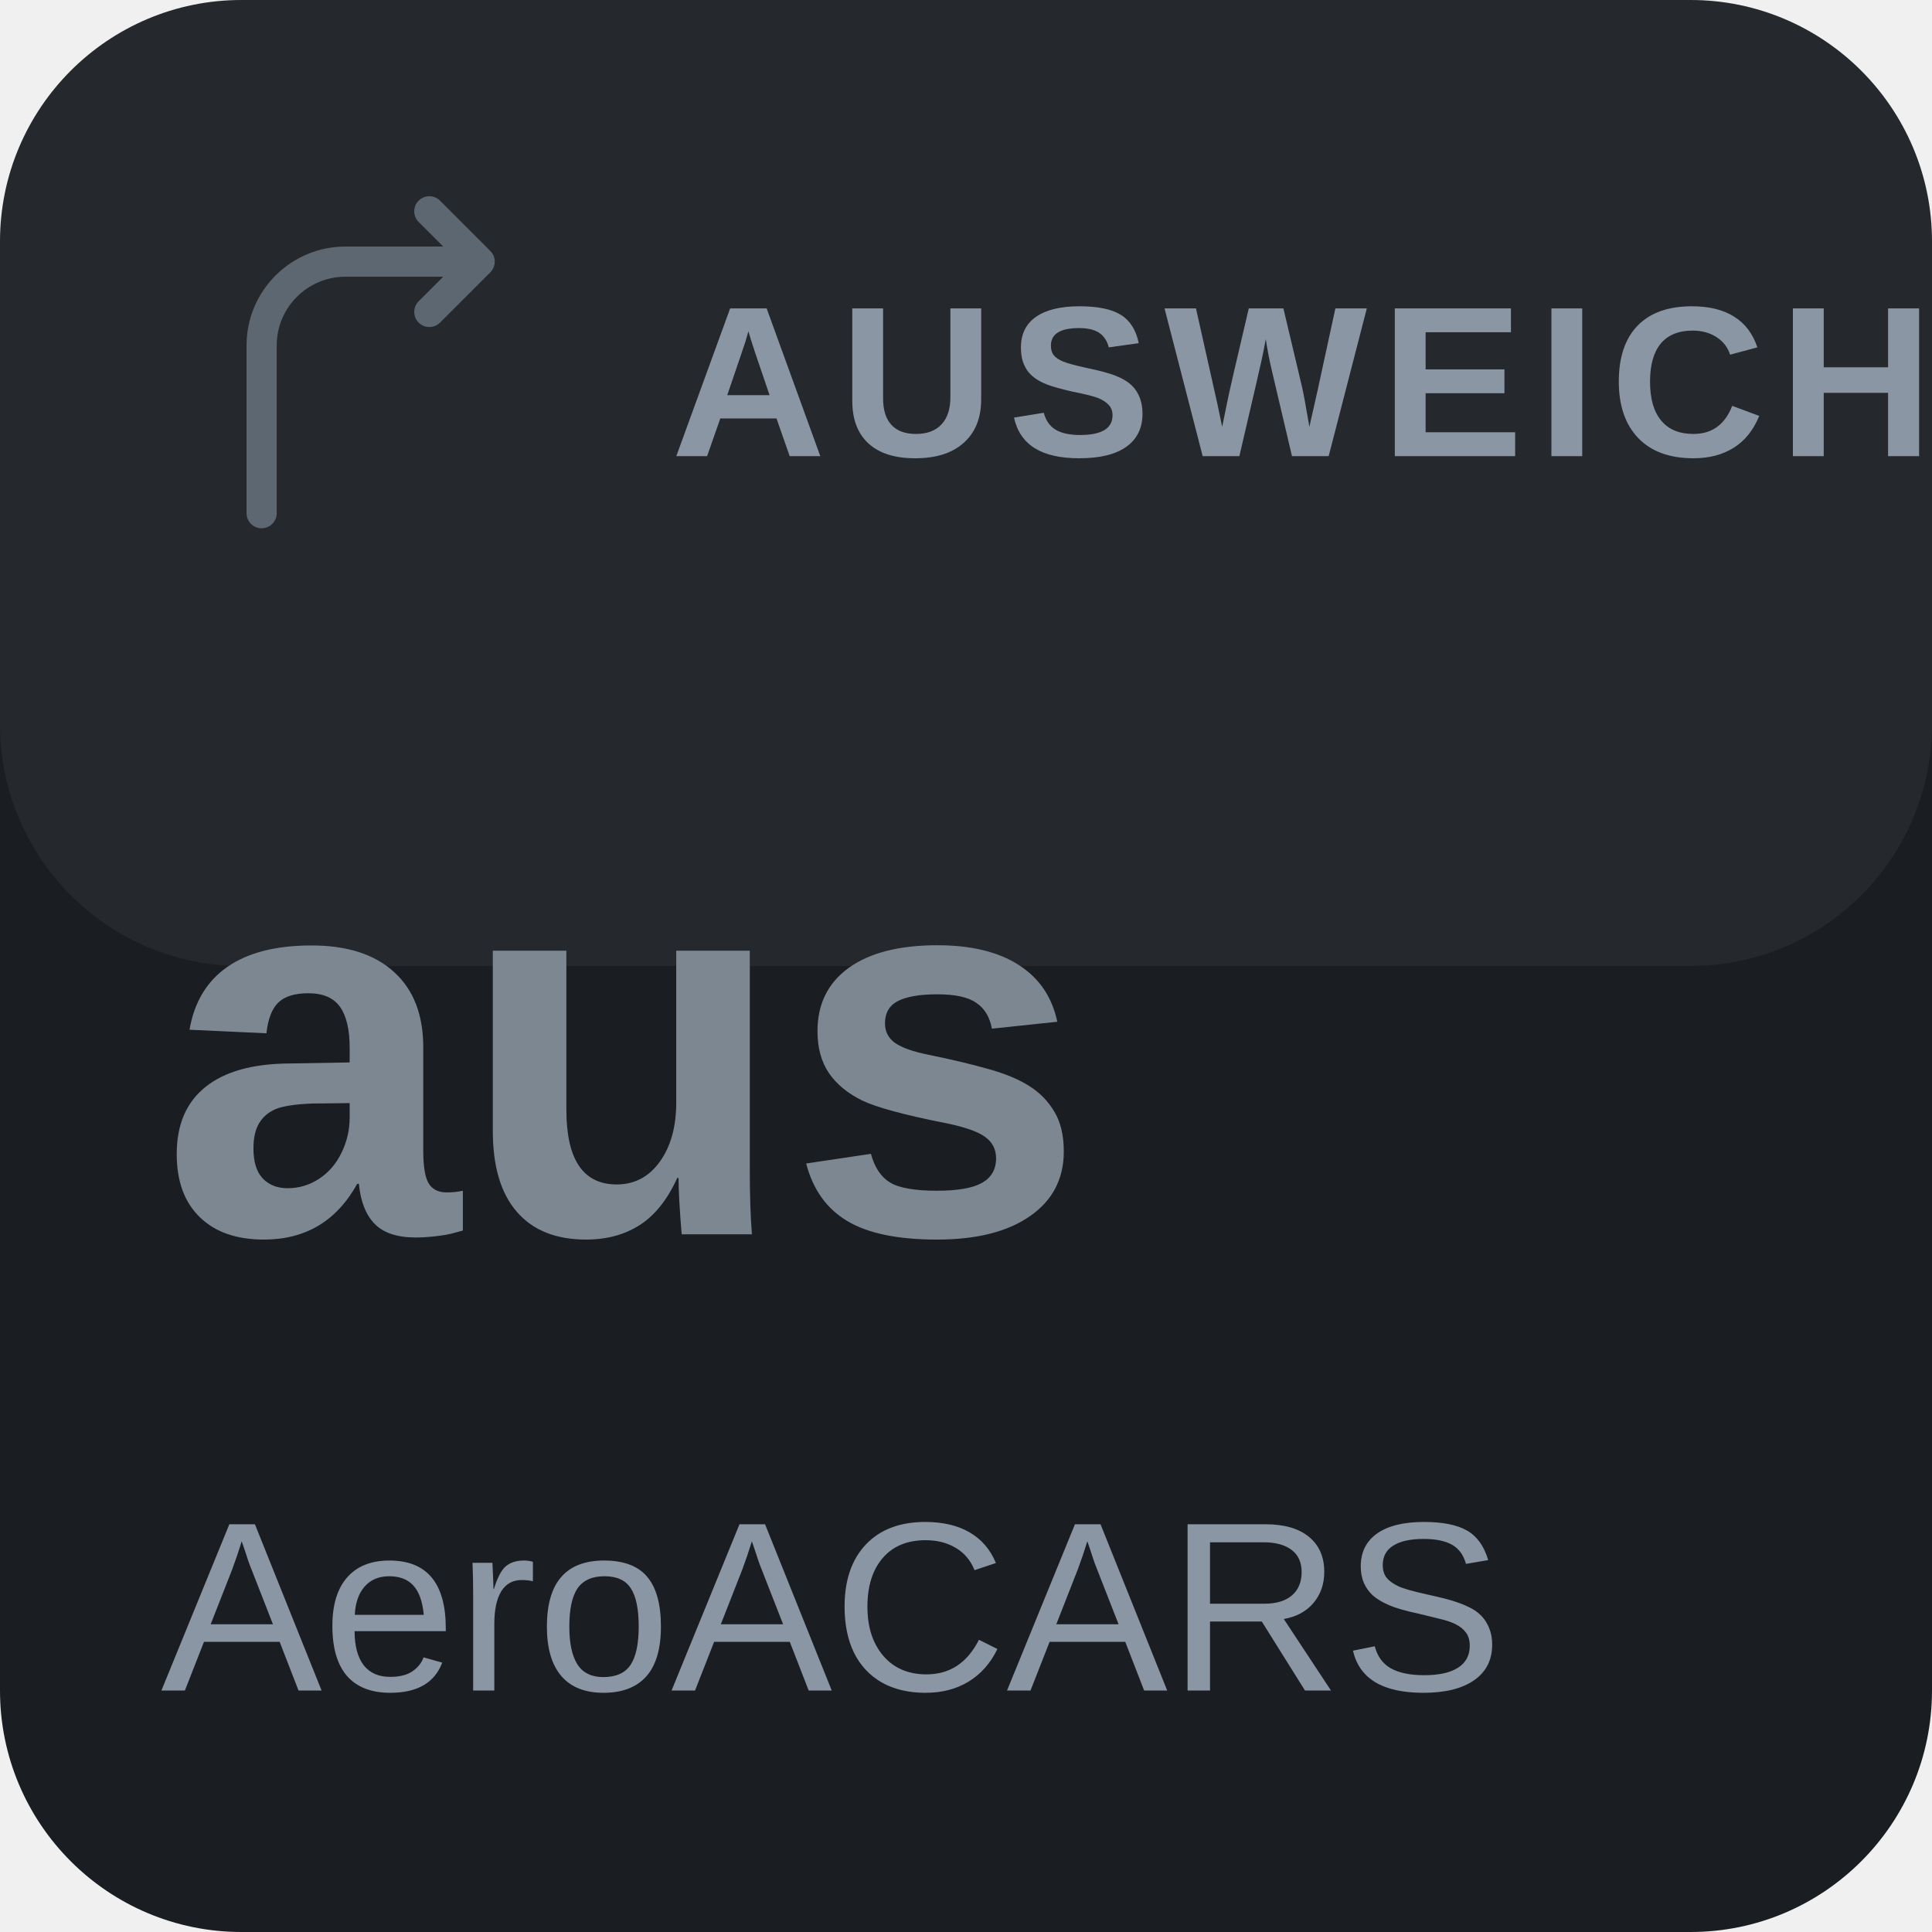
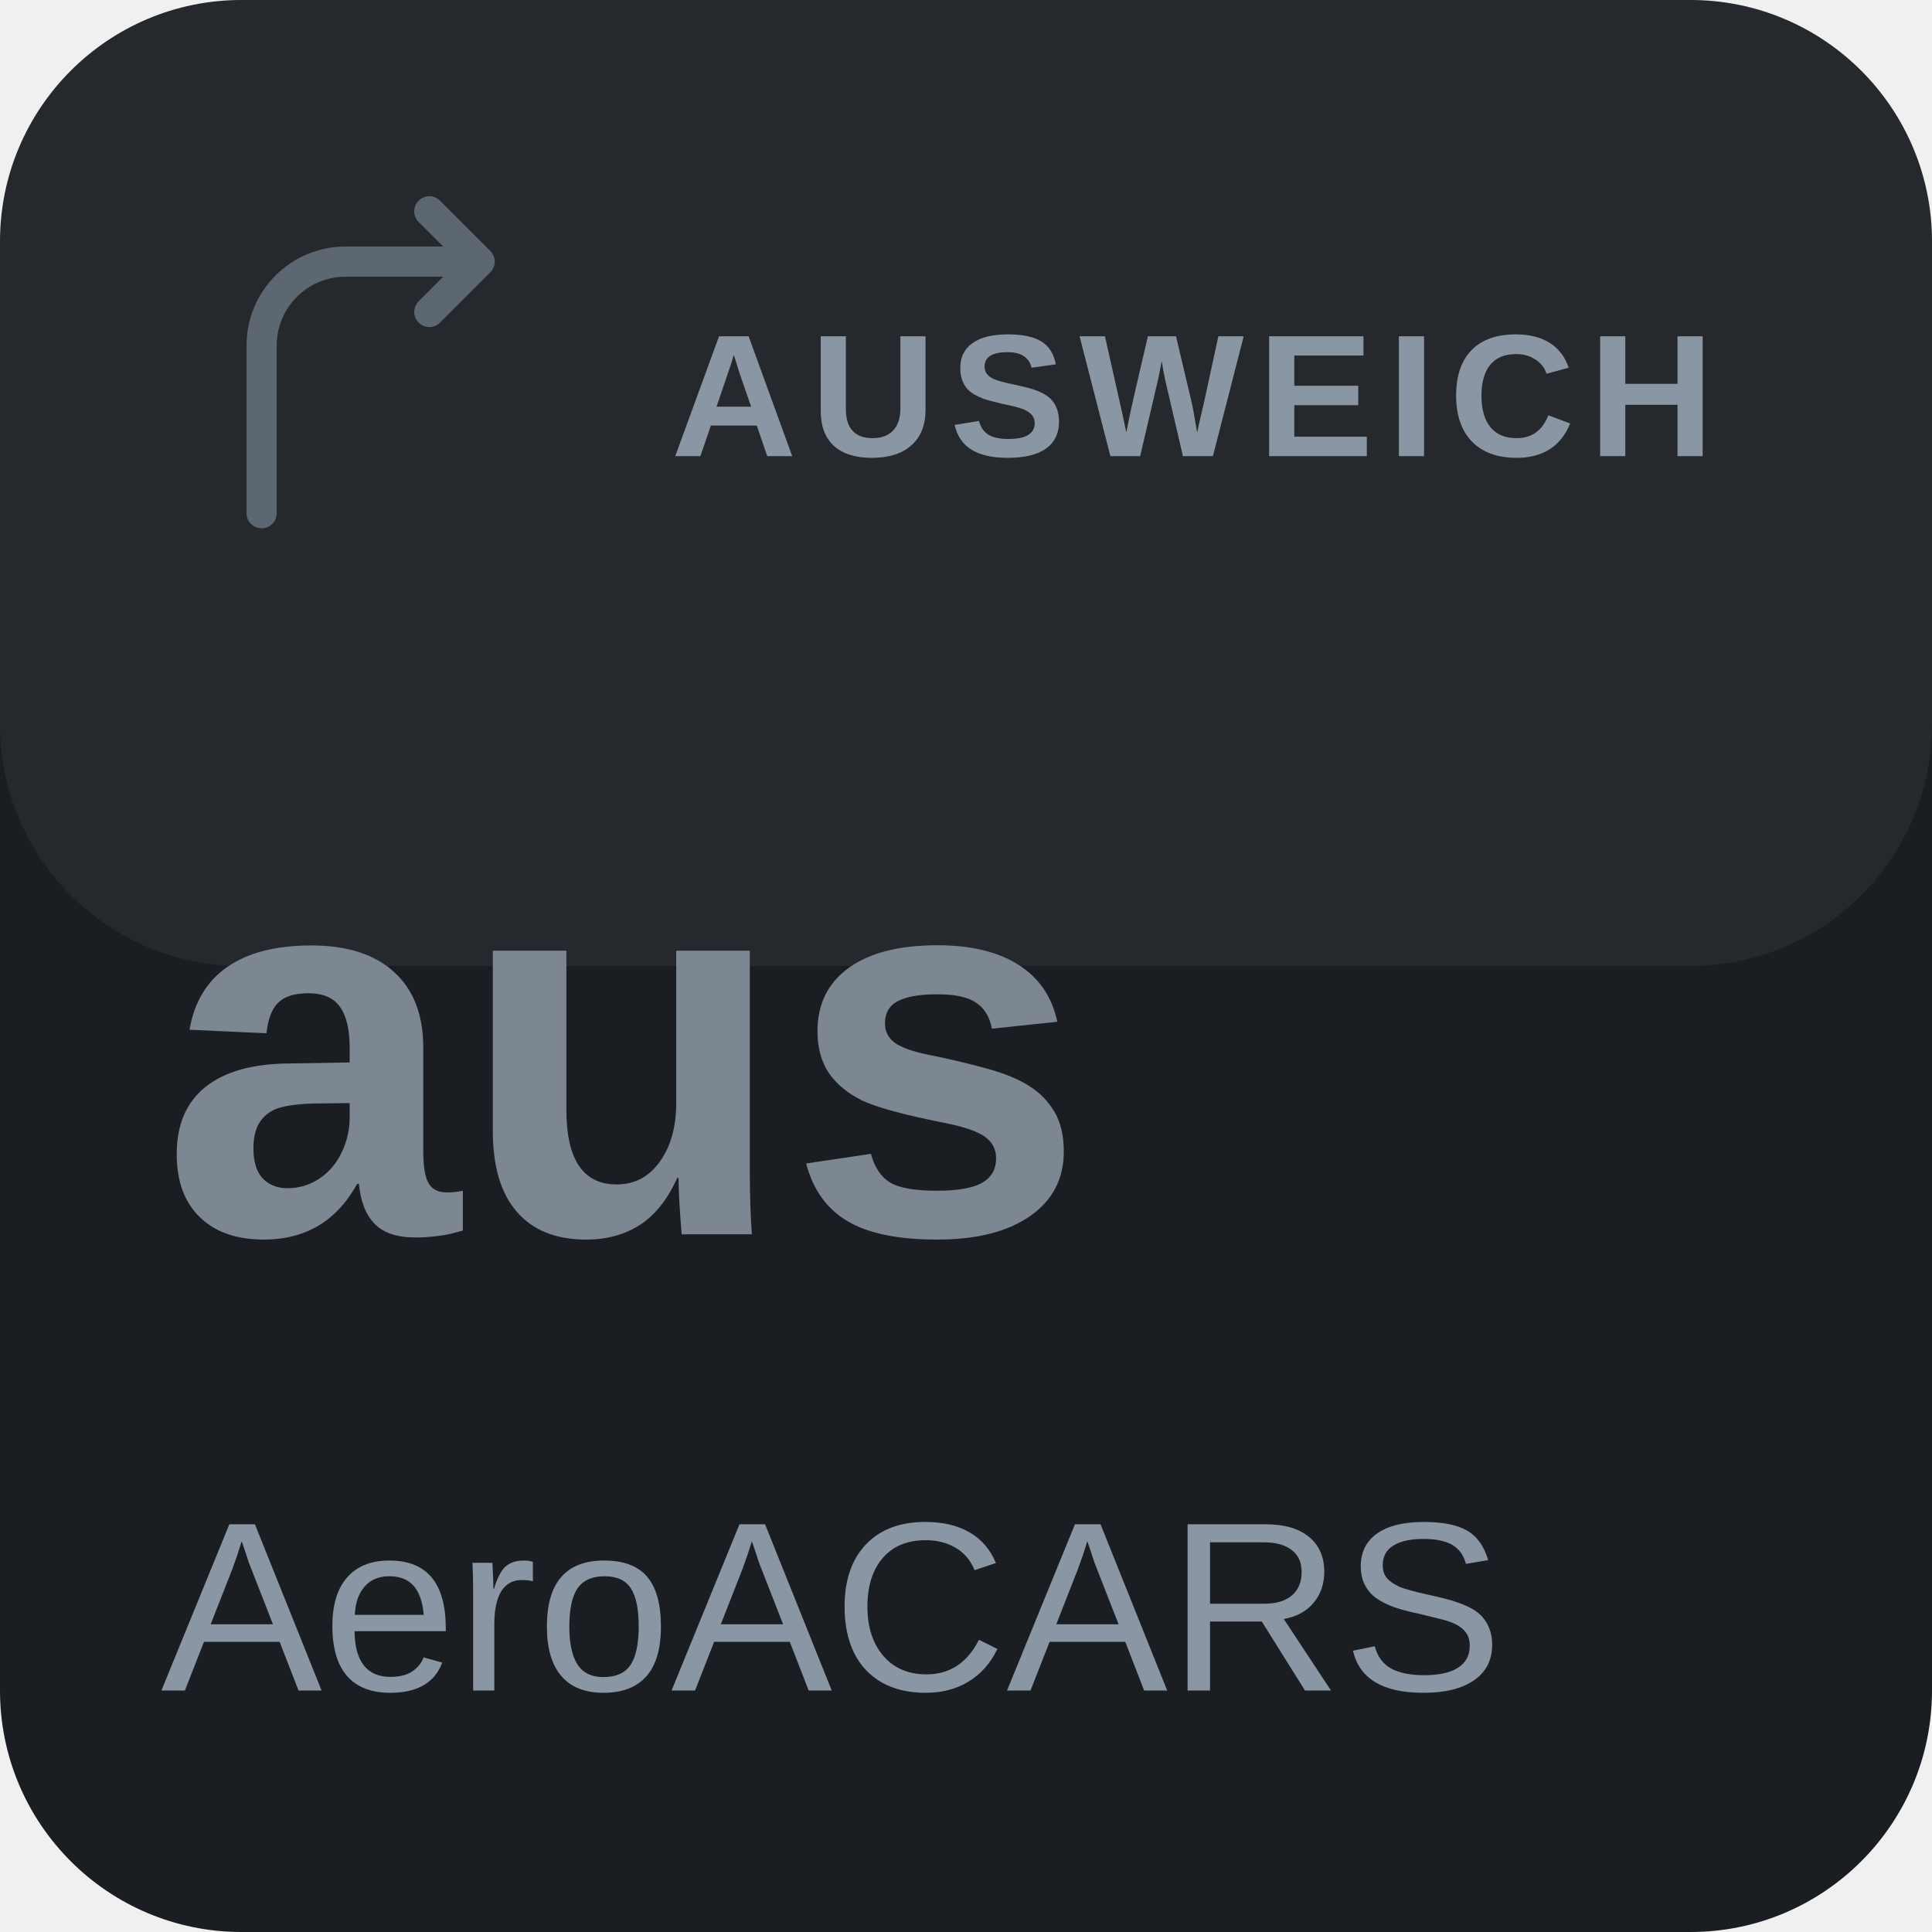
<svg xmlns="http://www.w3.org/2000/svg" width="144" height="144" viewBox="0 0 144 144">
  <rect width="144" height="144" rx="18" fill="#1a1d22" />
  <rect width="144" height="72" rx="18" fill="#ffffff" opacity="0.05" />
  <g transform="translate(12 12) scale(1.25)" color="#5d6772" fill="none" stroke="#5d6772" stroke-width="1.8" stroke-linecap="round" stroke-linejoin="round">
    <path d="M6 21V11a5 5 0 0 1 5-5h8M16 3l3 3-3 3" />
  </g>
-   <text x="50" y="34" font-family="Arial Narrow, Helvetica Neue, Arial, sans-serif" font-size="16" font-weight="700" fill="#8a96a3" letter-spacing="1">AUSWEICH</text>
-   <text x="12" y="92" font-family="Arial Narrow, Helvetica Neue, Arial, sans-serif" font-size="40" font-weight="700" fill="#7c8792">aus</text>
-   <text x="12" y="126" font-family="Arial Narrow, Helvetica Neue, Arial, sans-serif" font-size="18" fill="#8a96a3">AeroACARS</text>
+   <text x="50" y="34" font-family="Bahnschrift SemiBold Condensed, Bahnschrift Condensed, Bahnschrift, Arial Narrow, Arial, sans-serif" font-size="13" font-weight="700" fill="#8a96a3" letter-spacing="1">AUSWEICH</text>
+   <text x="12" y="92" font-family="Bahnschrift SemiBold Condensed, Bahnschrift Condensed, Bahnschrift, Arial Narrow, Arial, sans-serif" font-size="40" font-weight="700" fill="#7c8792">aus</text>
+   <text x="12" y="126" font-family="Bahnschrift SemiBold Condensed, Bahnschrift Condensed, Bahnschrift, Arial Narrow, Arial, sans-serif" font-size="18" fill="#8a96a3">AeroACARS</text>
</svg>
